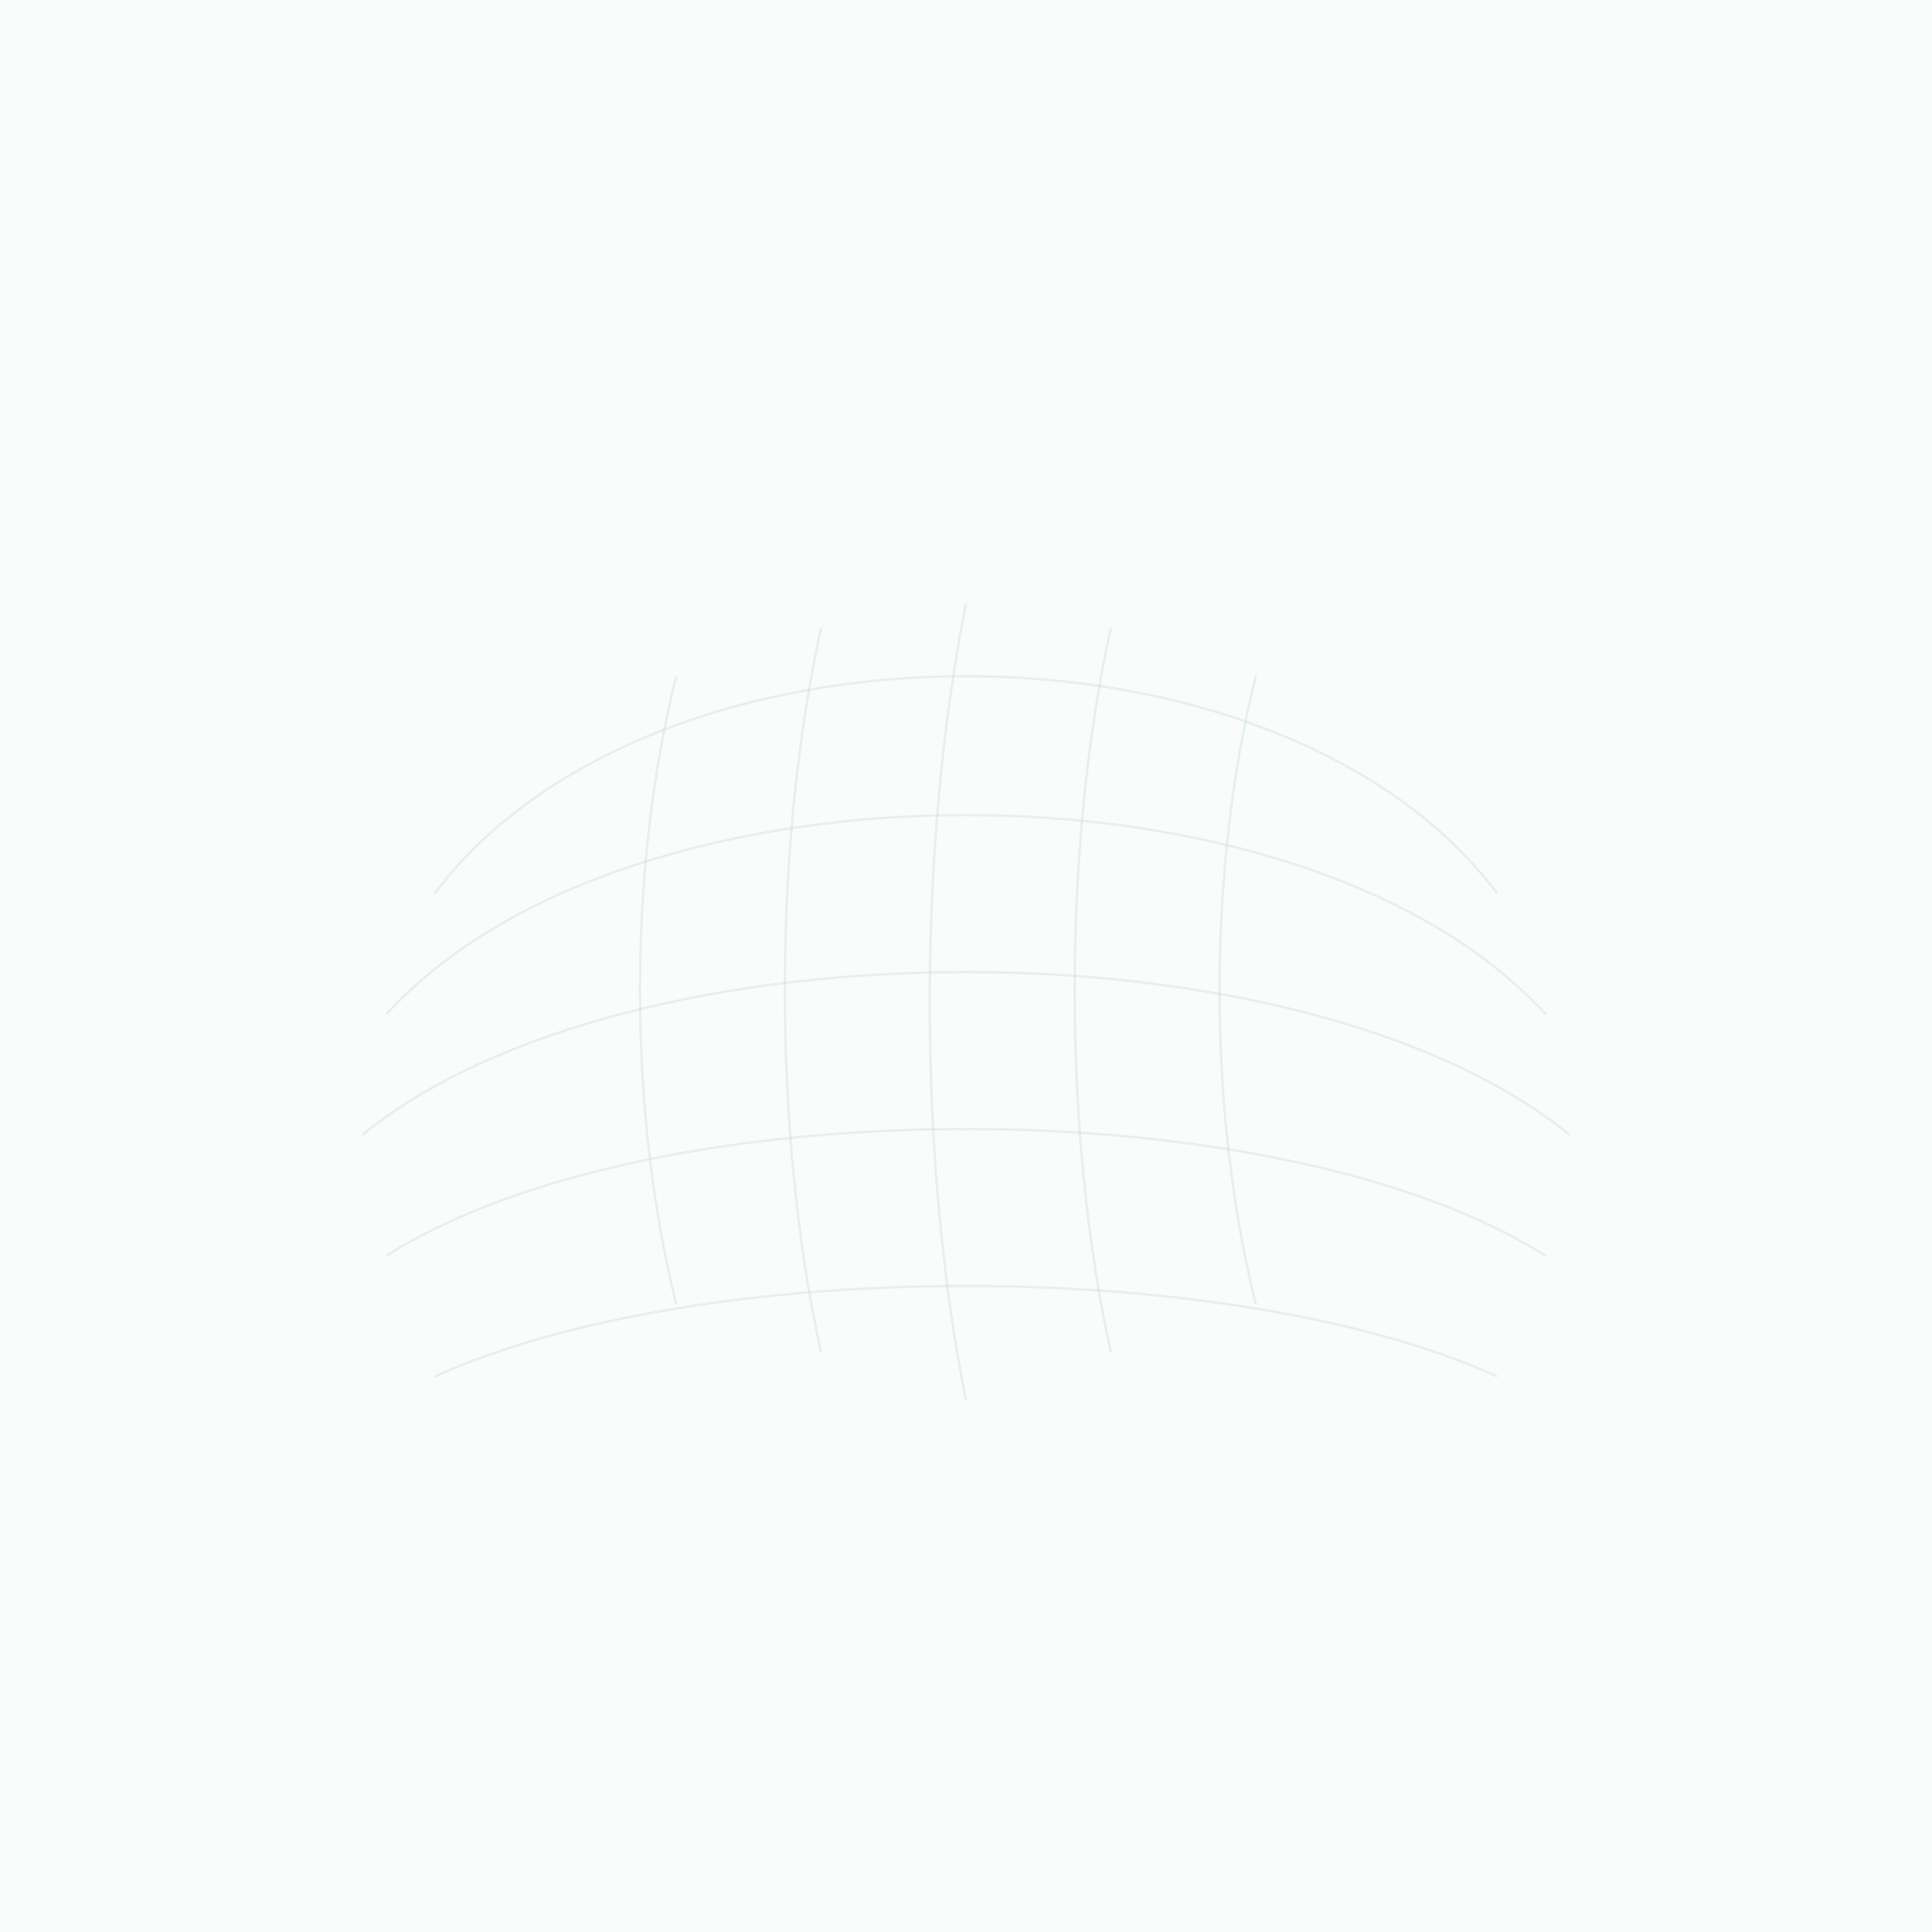
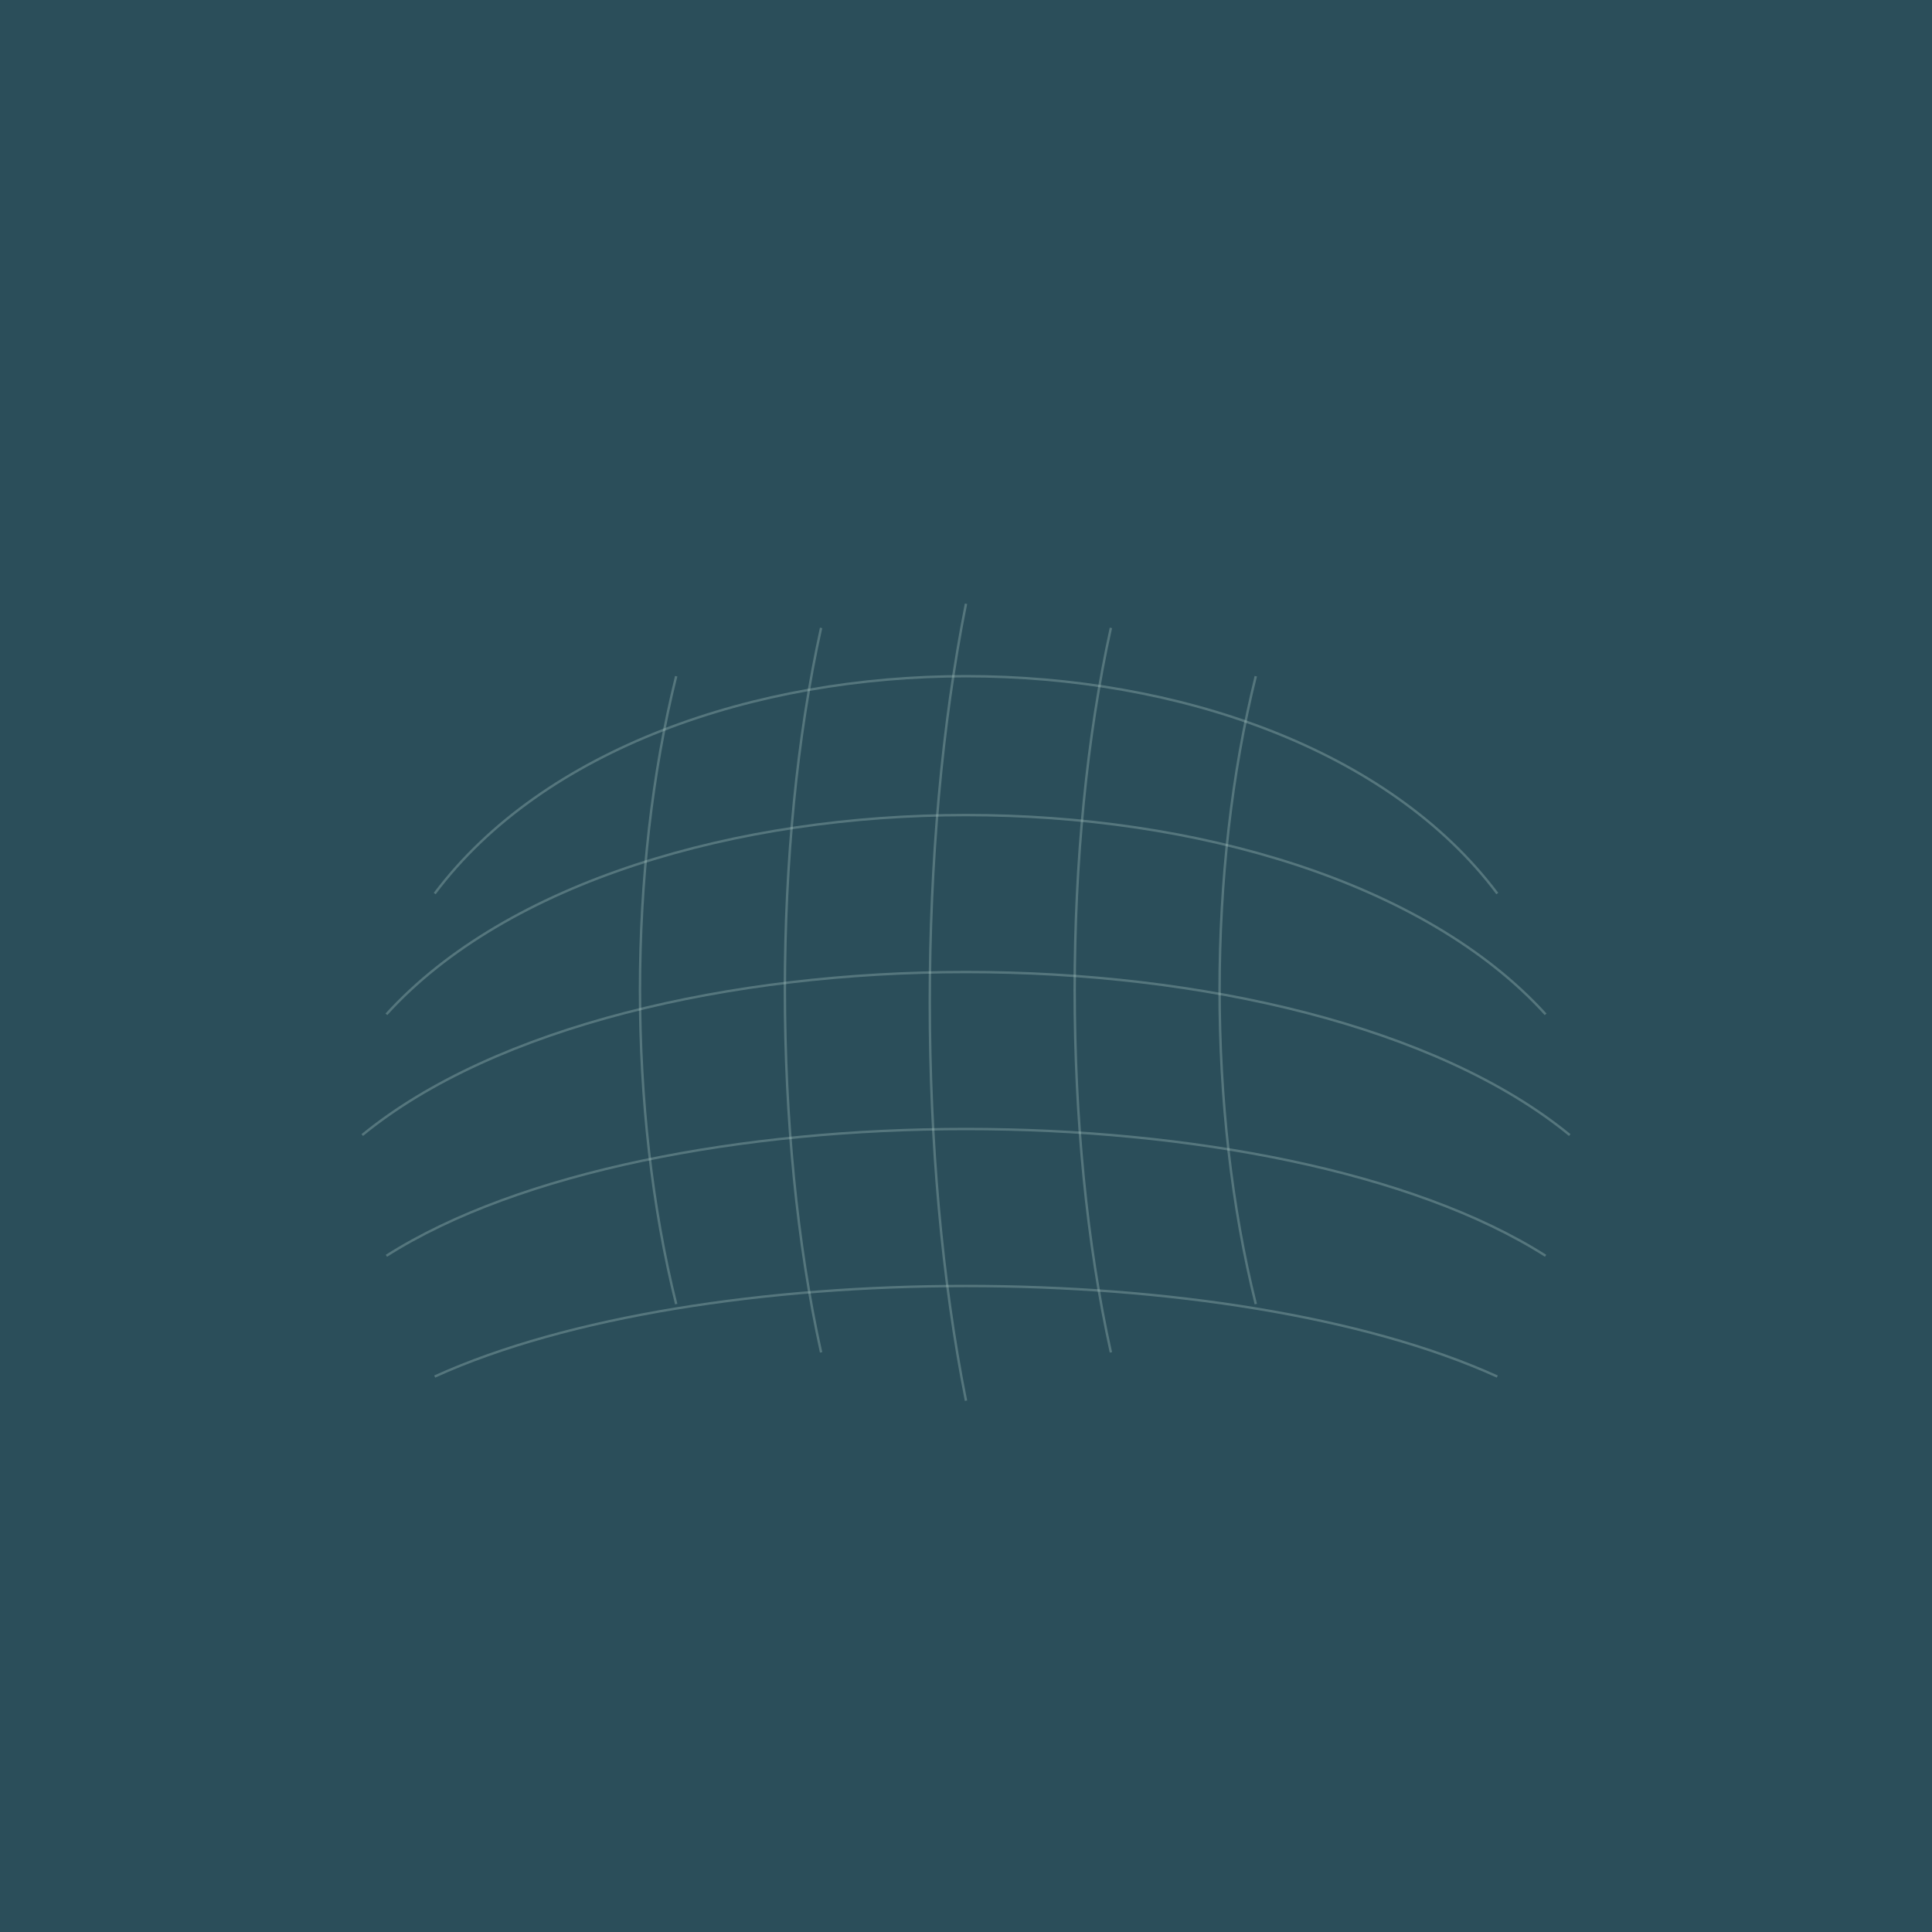
<svg xmlns="http://www.w3.org/2000/svg" width="1200" height="1200" viewBox="0 0 1200 1200">
-   <rect width="1200" height="1200" fill="#FAFCFC" />
+   <rect width="1200" height="1200" fill="#2B4E5A" />
  <g transform="translate(150,150) scale(1.5)">
    <defs>
      <linearGradient id="cadStroke" x1="0" y1="0" x2="1" y2="1">
        <stop offset="0" stop-color="#B8D4D0" stop-opacity="0.7" />
        <stop offset="1" stop-color="#B8D4D0" stop-opacity="0.3" />
      </linearGradient>
      <style>
        .c { fill: none; stroke: url(#cadStroke); stroke-width: 1.5; vector-effect: non-scaling-stroke; }
        .dash { stroke-dasharray: 6 8; }
      </style>
    </defs>
    <g>
      <path class="c" d="M80 270 C170 150, 430 150, 520 270" />
      <path class="c" d="M60 320 C160 210, 440 210, 540 320" />
      <path class="c" d="M50 370 C160 280, 440 280, 550 370" />
      <path class="c" d="M60 420 C170 350, 430 350, 540 420" />
      <path class="c" d="M80 470 C190 420, 410 420, 520 470" />
    </g>
    <g>
      <path class="c" d="M180 180 C160 260, 160 360, 180 440" />
      <path class="c" d="M240 160 C220 250, 220 370, 240 460" />
      <path class="c" d="M300 150 C280 250, 280 380, 300 480" />
      <path class="c" d="M360 160 C340 250, 340 370, 360 460" />
      <path class="c" d="M420 180 C400 260, 400 360, 420 440" />
    </g>
    <g opacity="0.45">
      <path class="c dash" d="M100 140 L500 140" />
      <path class="c dash" d="M100 500 L500 500" />
      <path class="c dash" d="M120 120 L120 520" />
      <path class="c dash" d="M480 120 L480 520" />
    </g>
  </g>
</svg>
